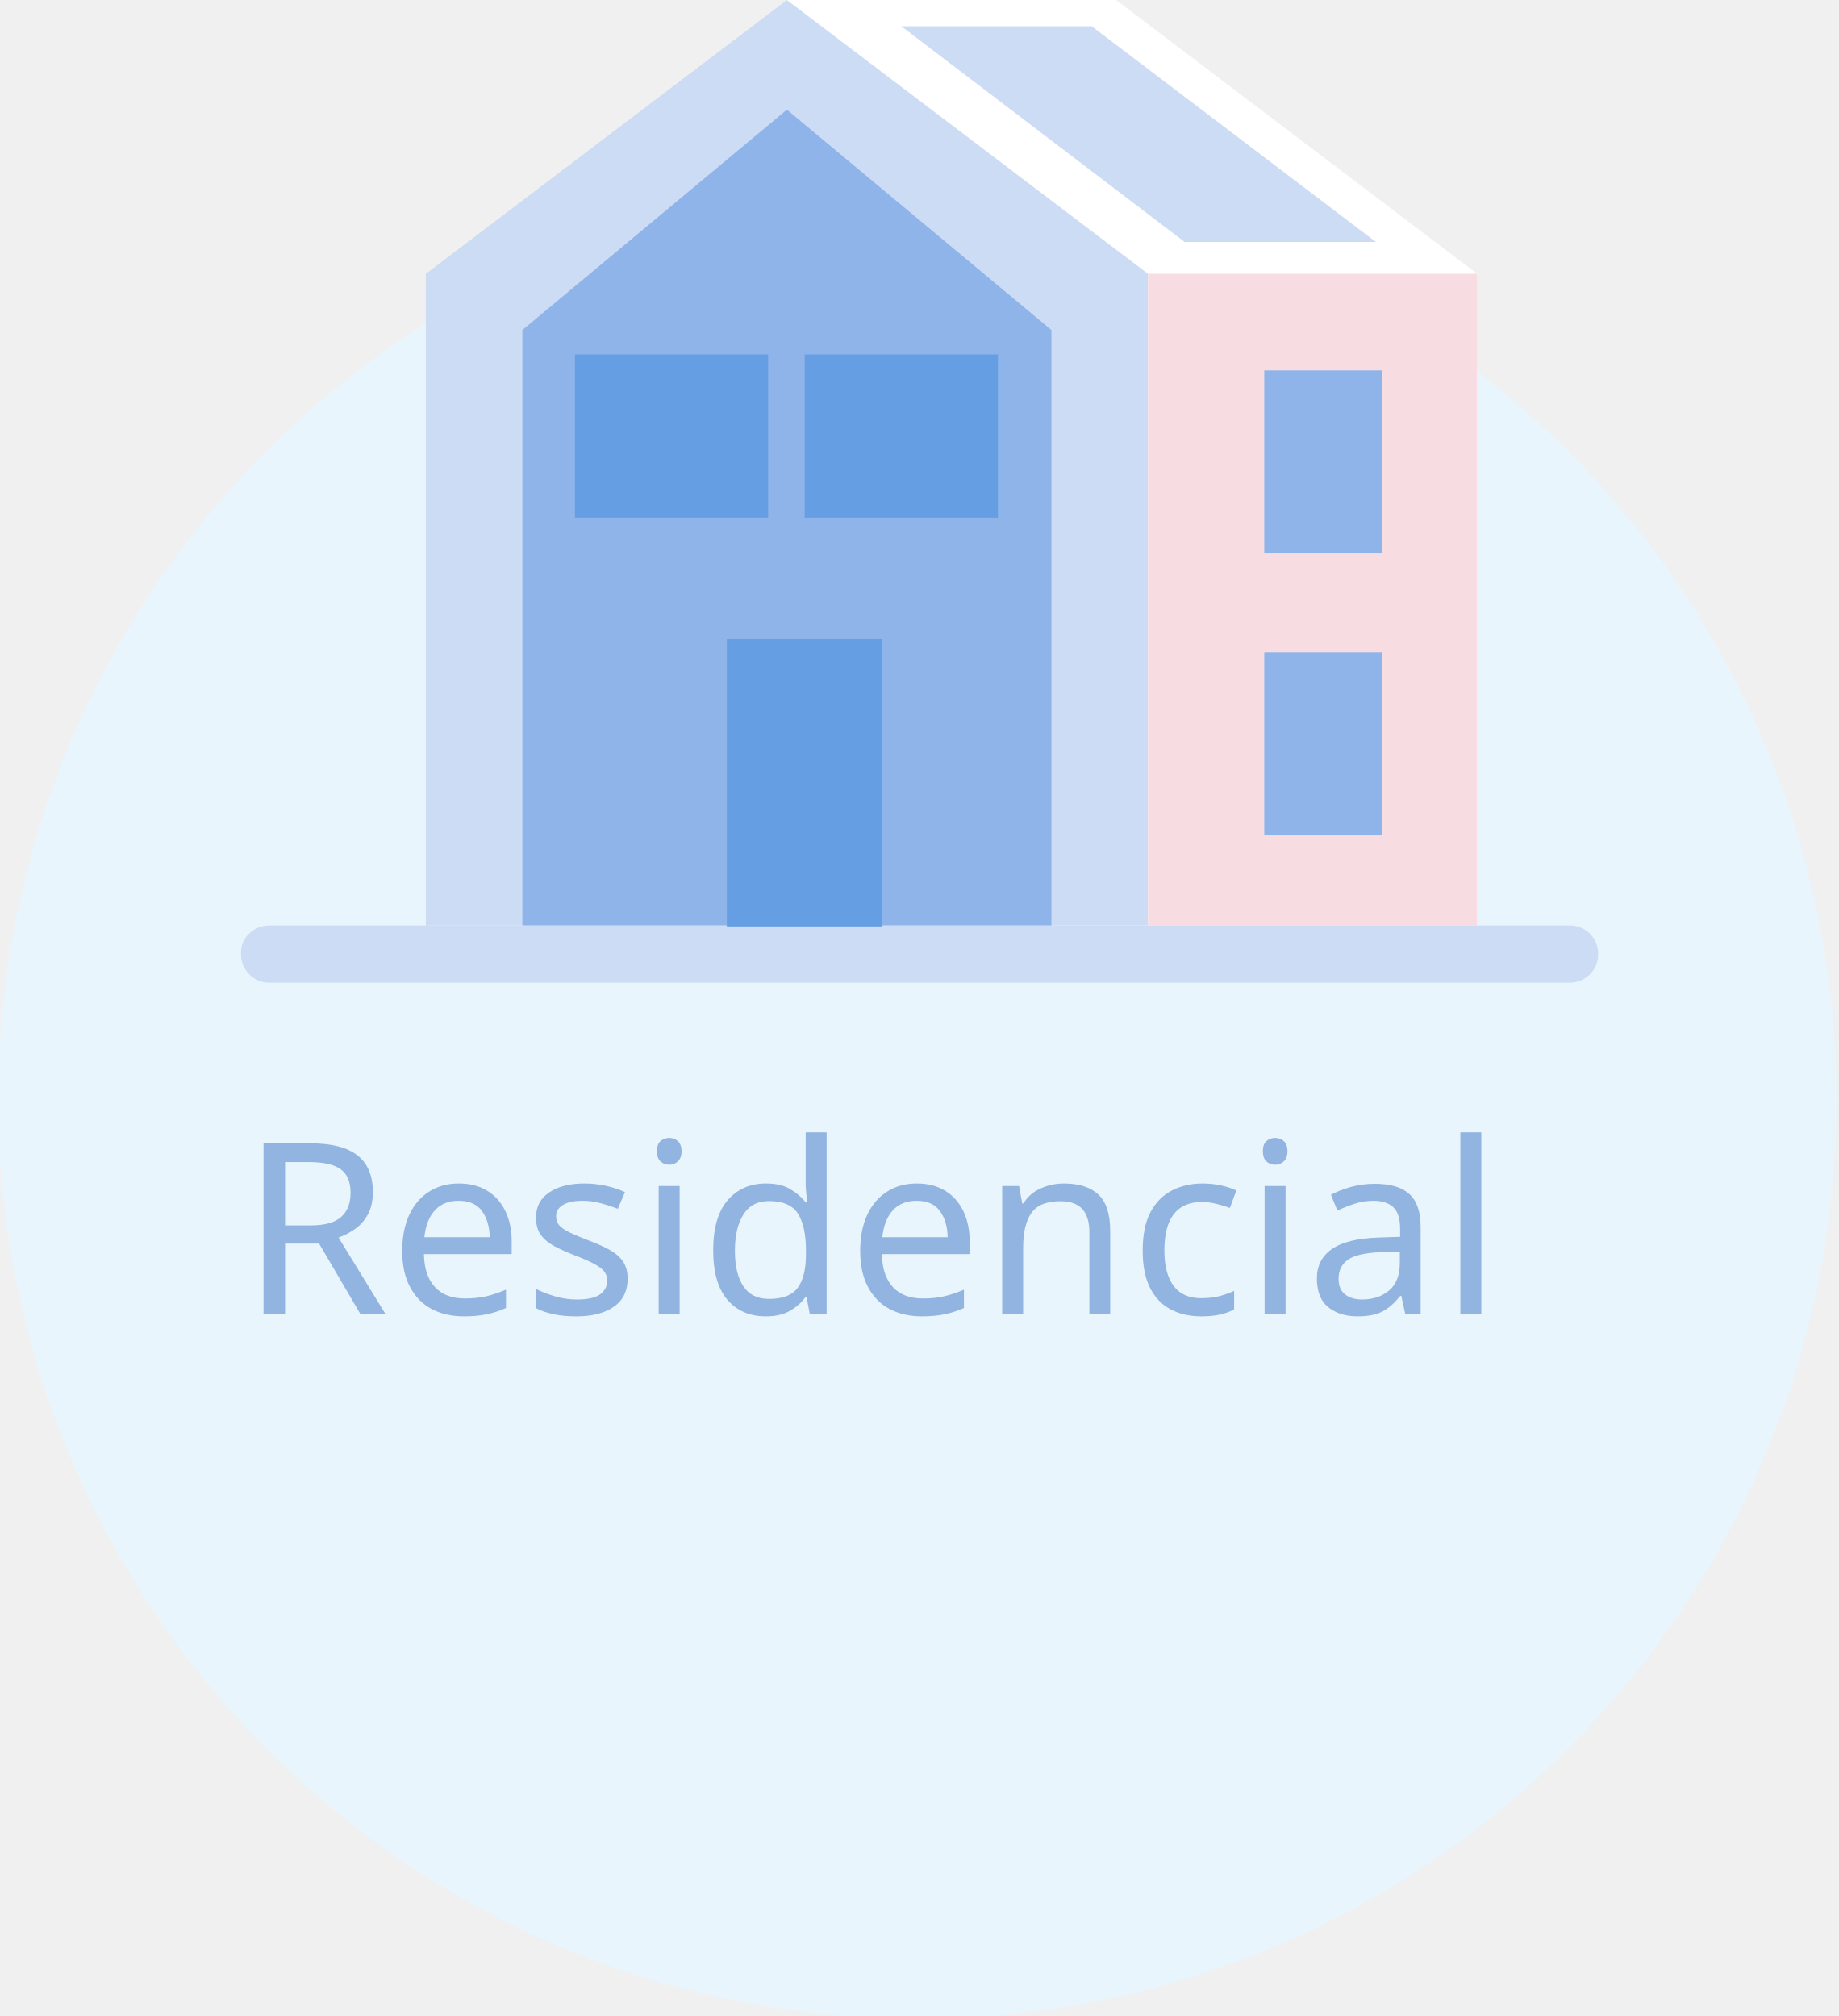
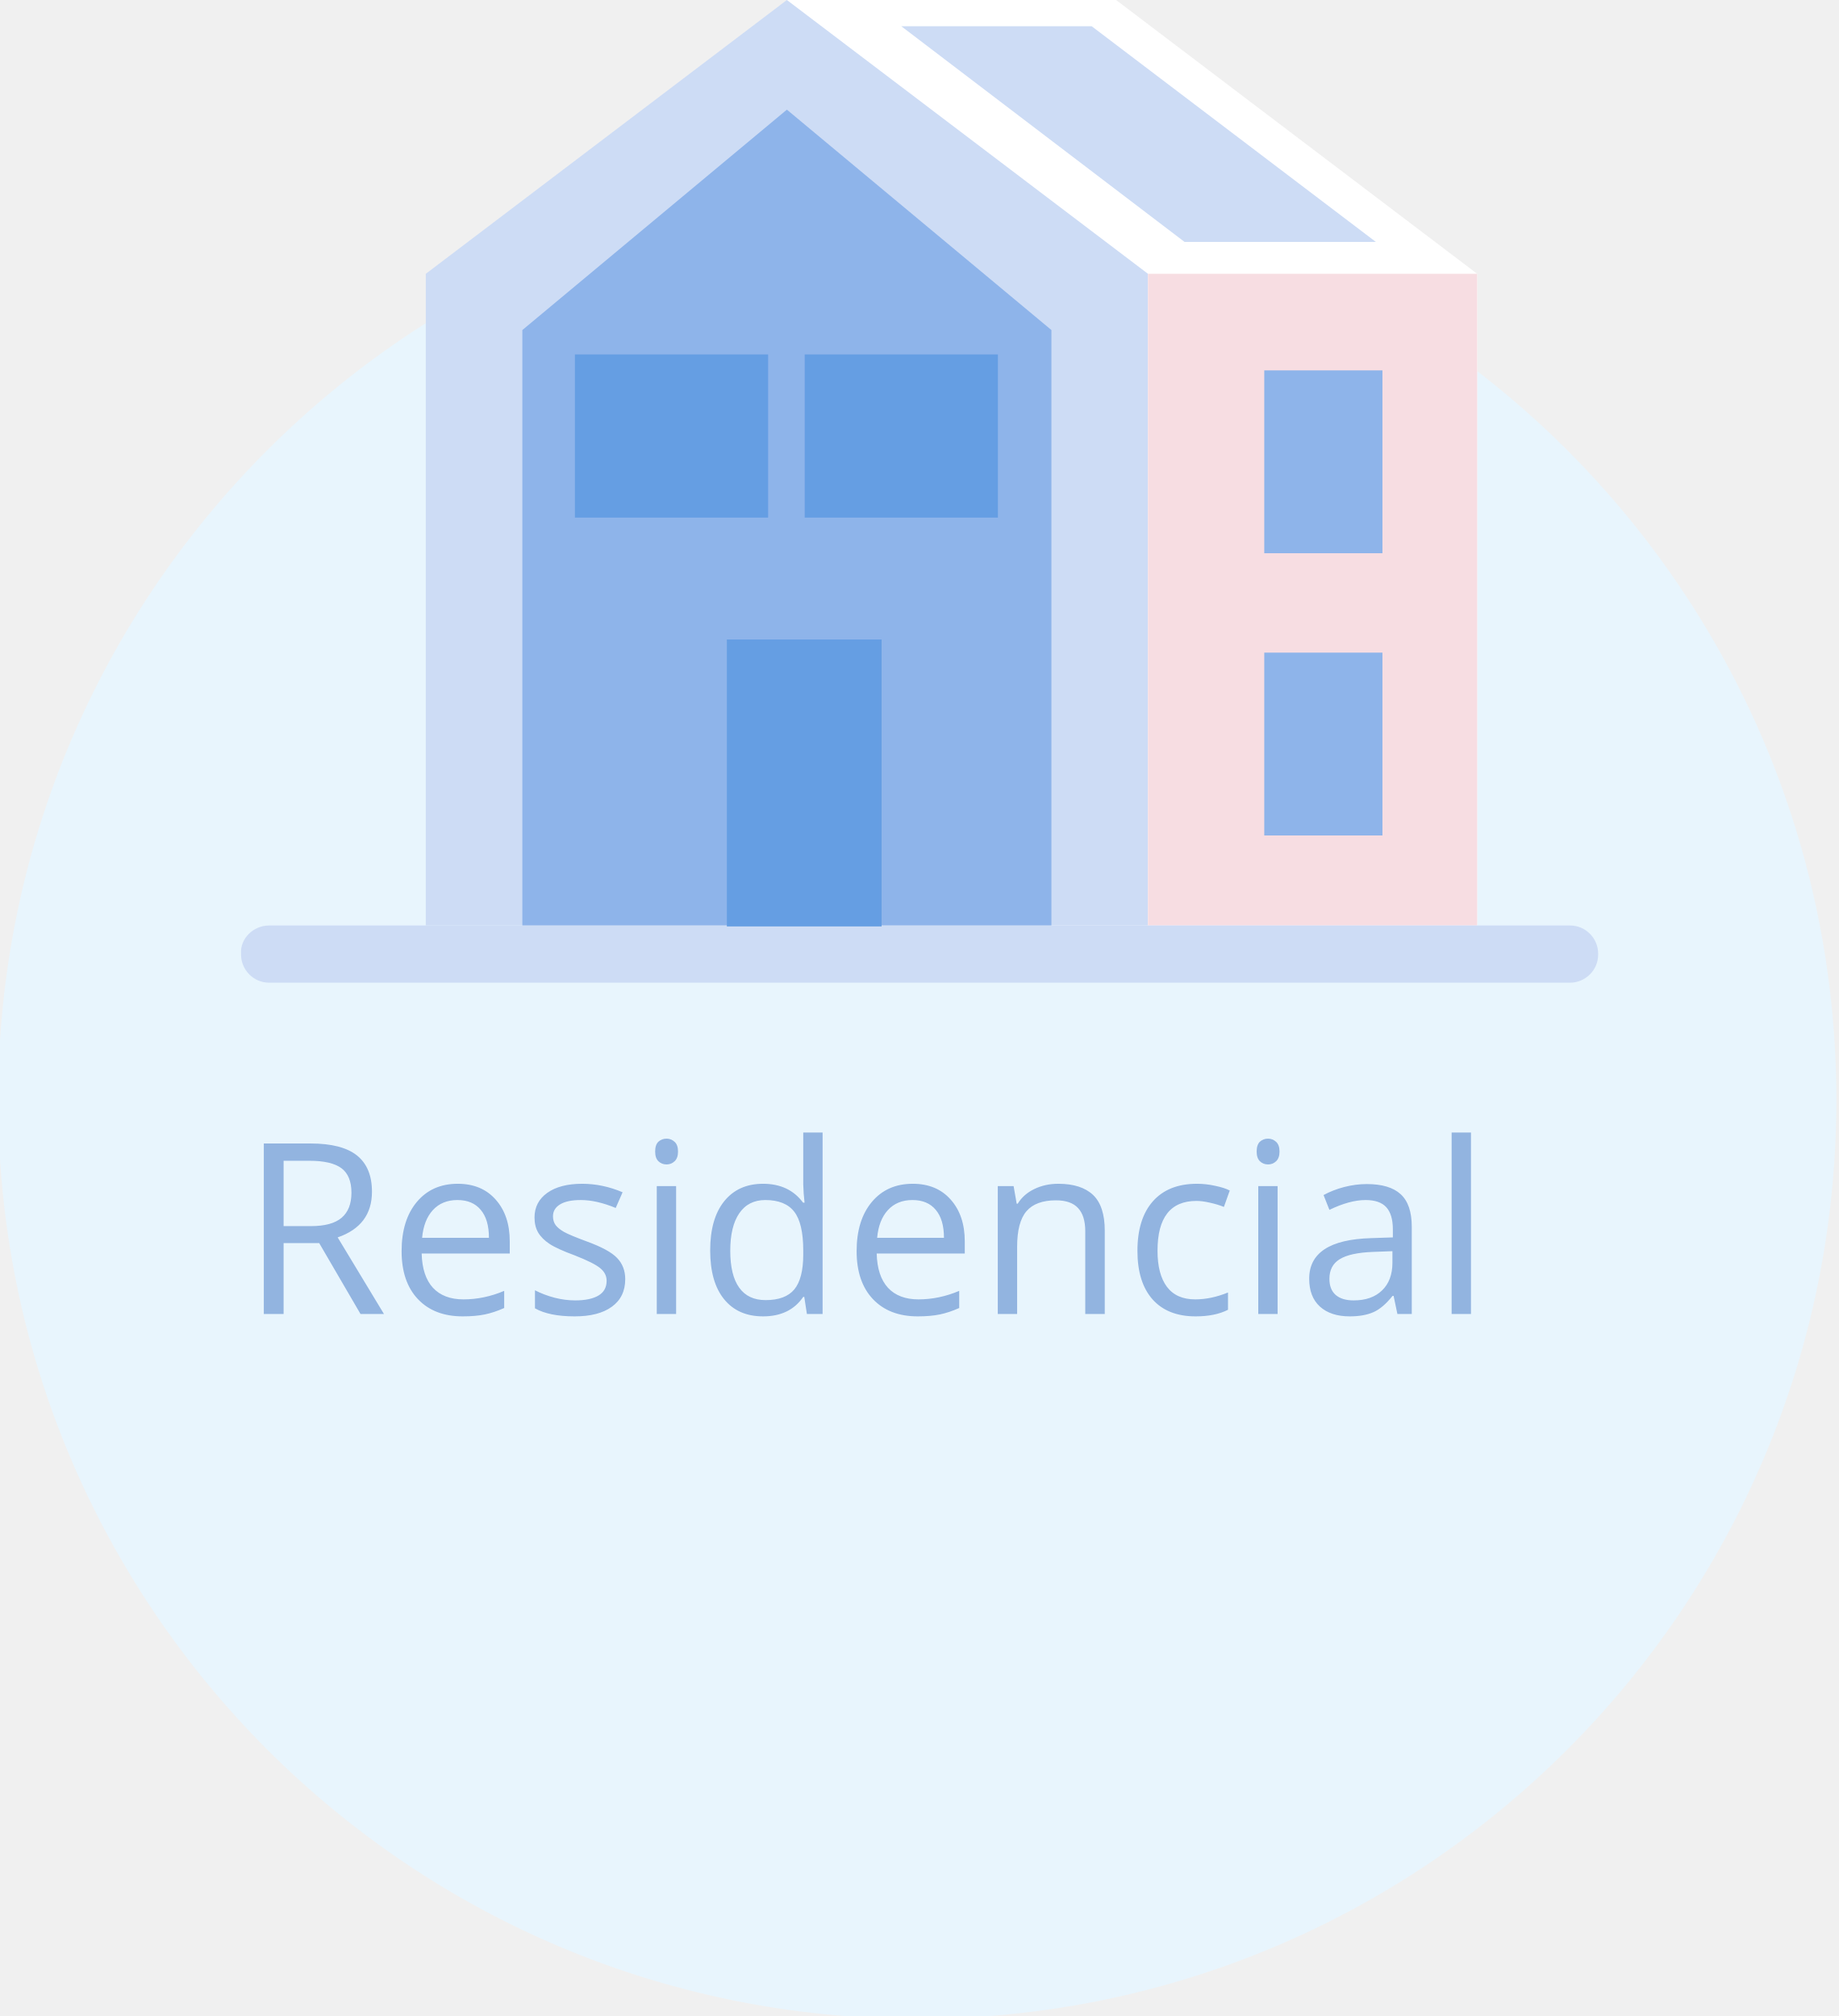
<svg xmlns="http://www.w3.org/2000/svg" version="1.1" id="Capa_1" x="0px" y="0px" viewBox="0 0 196 215" style="enable-background:new 0 0 196 215;" xml:space="preserve">
  <style type="text/css">
	.st0{fill:#E8F5FD;}
	.st1{fill:#FFFFFF;}
	.st2{fill:#CDDCF5;}
	.st3{fill:#F7DDE2;}
	.st4{fill:#BCD1F2;}
	.st5{fill:#8EB4EA;}
	.st6{fill:#659EE3;}
	.st7{fill:#92B4E0;}
- 	.st8{font-family:'OpenSans-Semibold';}
+ 	.st8{font-family: 'Open Sans', sans-serif;}  
	.st9{font-size:25.484px;}
</style>
  <circle class="st0" cx="97.8" cy="117.3" r="98" />
  <g>
    <g id="XMLID_1_">
      <g id="XMLID_15_">
        <g>
          <polygon class="st1" points="119,0 83.9,0 83.9,27.3 80.5,29.2 80.5,98.7 157.5,98.7 157.5,29.2     " />
        </g>
      </g>
      <g id="XMLID_14_">
        <g>
          <polygon class="st2" points="122.4,98.7 45.4,98.7 45.4,29.2 83.9,0 122.4,29.2     " />
        </g>
      </g>
      <g id="XMLID_13_">
        <g>
          <rect x="122.4" y="29.2" class="st3" width="35.1" height="69.5" />
        </g>
      </g>
      <g id="XMLID_10_">
        <g id="XMLID_12_">
          <g>
            <g>
              <polygon class="st4" points="55.7,98.7 55.7,35.2 83.9,11.7 112.1,35.2 112.1,98.7       " />
            </g>
          </g>
        </g>
        <g id="XMLID_11_">
          <g>
            <g>
              <polygon class="st5" points="55.7,98.7 55.7,35.2 83.9,11.7 112.1,35.2 112.1,98.7       " />
            </g>
          </g>
        </g>
      </g>
      <g id="XMLID_4_">
        <g>
          <rect x="134.8" y="39.5" class="st5" width="12.6" height="19.5" />
        </g>
      </g>
      <g id="XMLID_3_">
        <g>
          <rect x="134.8" y="69.6" class="st5" width="12.6" height="19.5" />
        </g>
      </g>
      <g id="XMLID_2_">
        <g>
          <polygon class="st2" points="116.4,2.8 146.7,25.8 126.3,25.8 96.1,2.8     " />
        </g>
      </g>
    </g>
    <g>
      <g>
        <g>
          <path class="st2" d="M28.7,98.7h138.7c1.7,0,3,1.4,3,3v0.1c0,1.7-1.4,3-3,3H28.7c-1.7,0-3-1.4-3-3v-0.1      C25.6,100.1,27,98.7,28.7,98.7z" />
        </g>
      </g>
    </g>
    <rect x="77.5" y="68.2" class="st6" width="16.5" height="30.6" />
    <rect x="61.3" y="37.8" class="st6" width="20.6" height="17.4" />
    <rect x="85.8" y="37.8" class="st6" width="20.6" height="17.4" />
  </g>
  <text transform="matrix(1 0 0 1 25.6289 140.1367)" class="st7 st8 st9">Residencial</text>
</svg>
